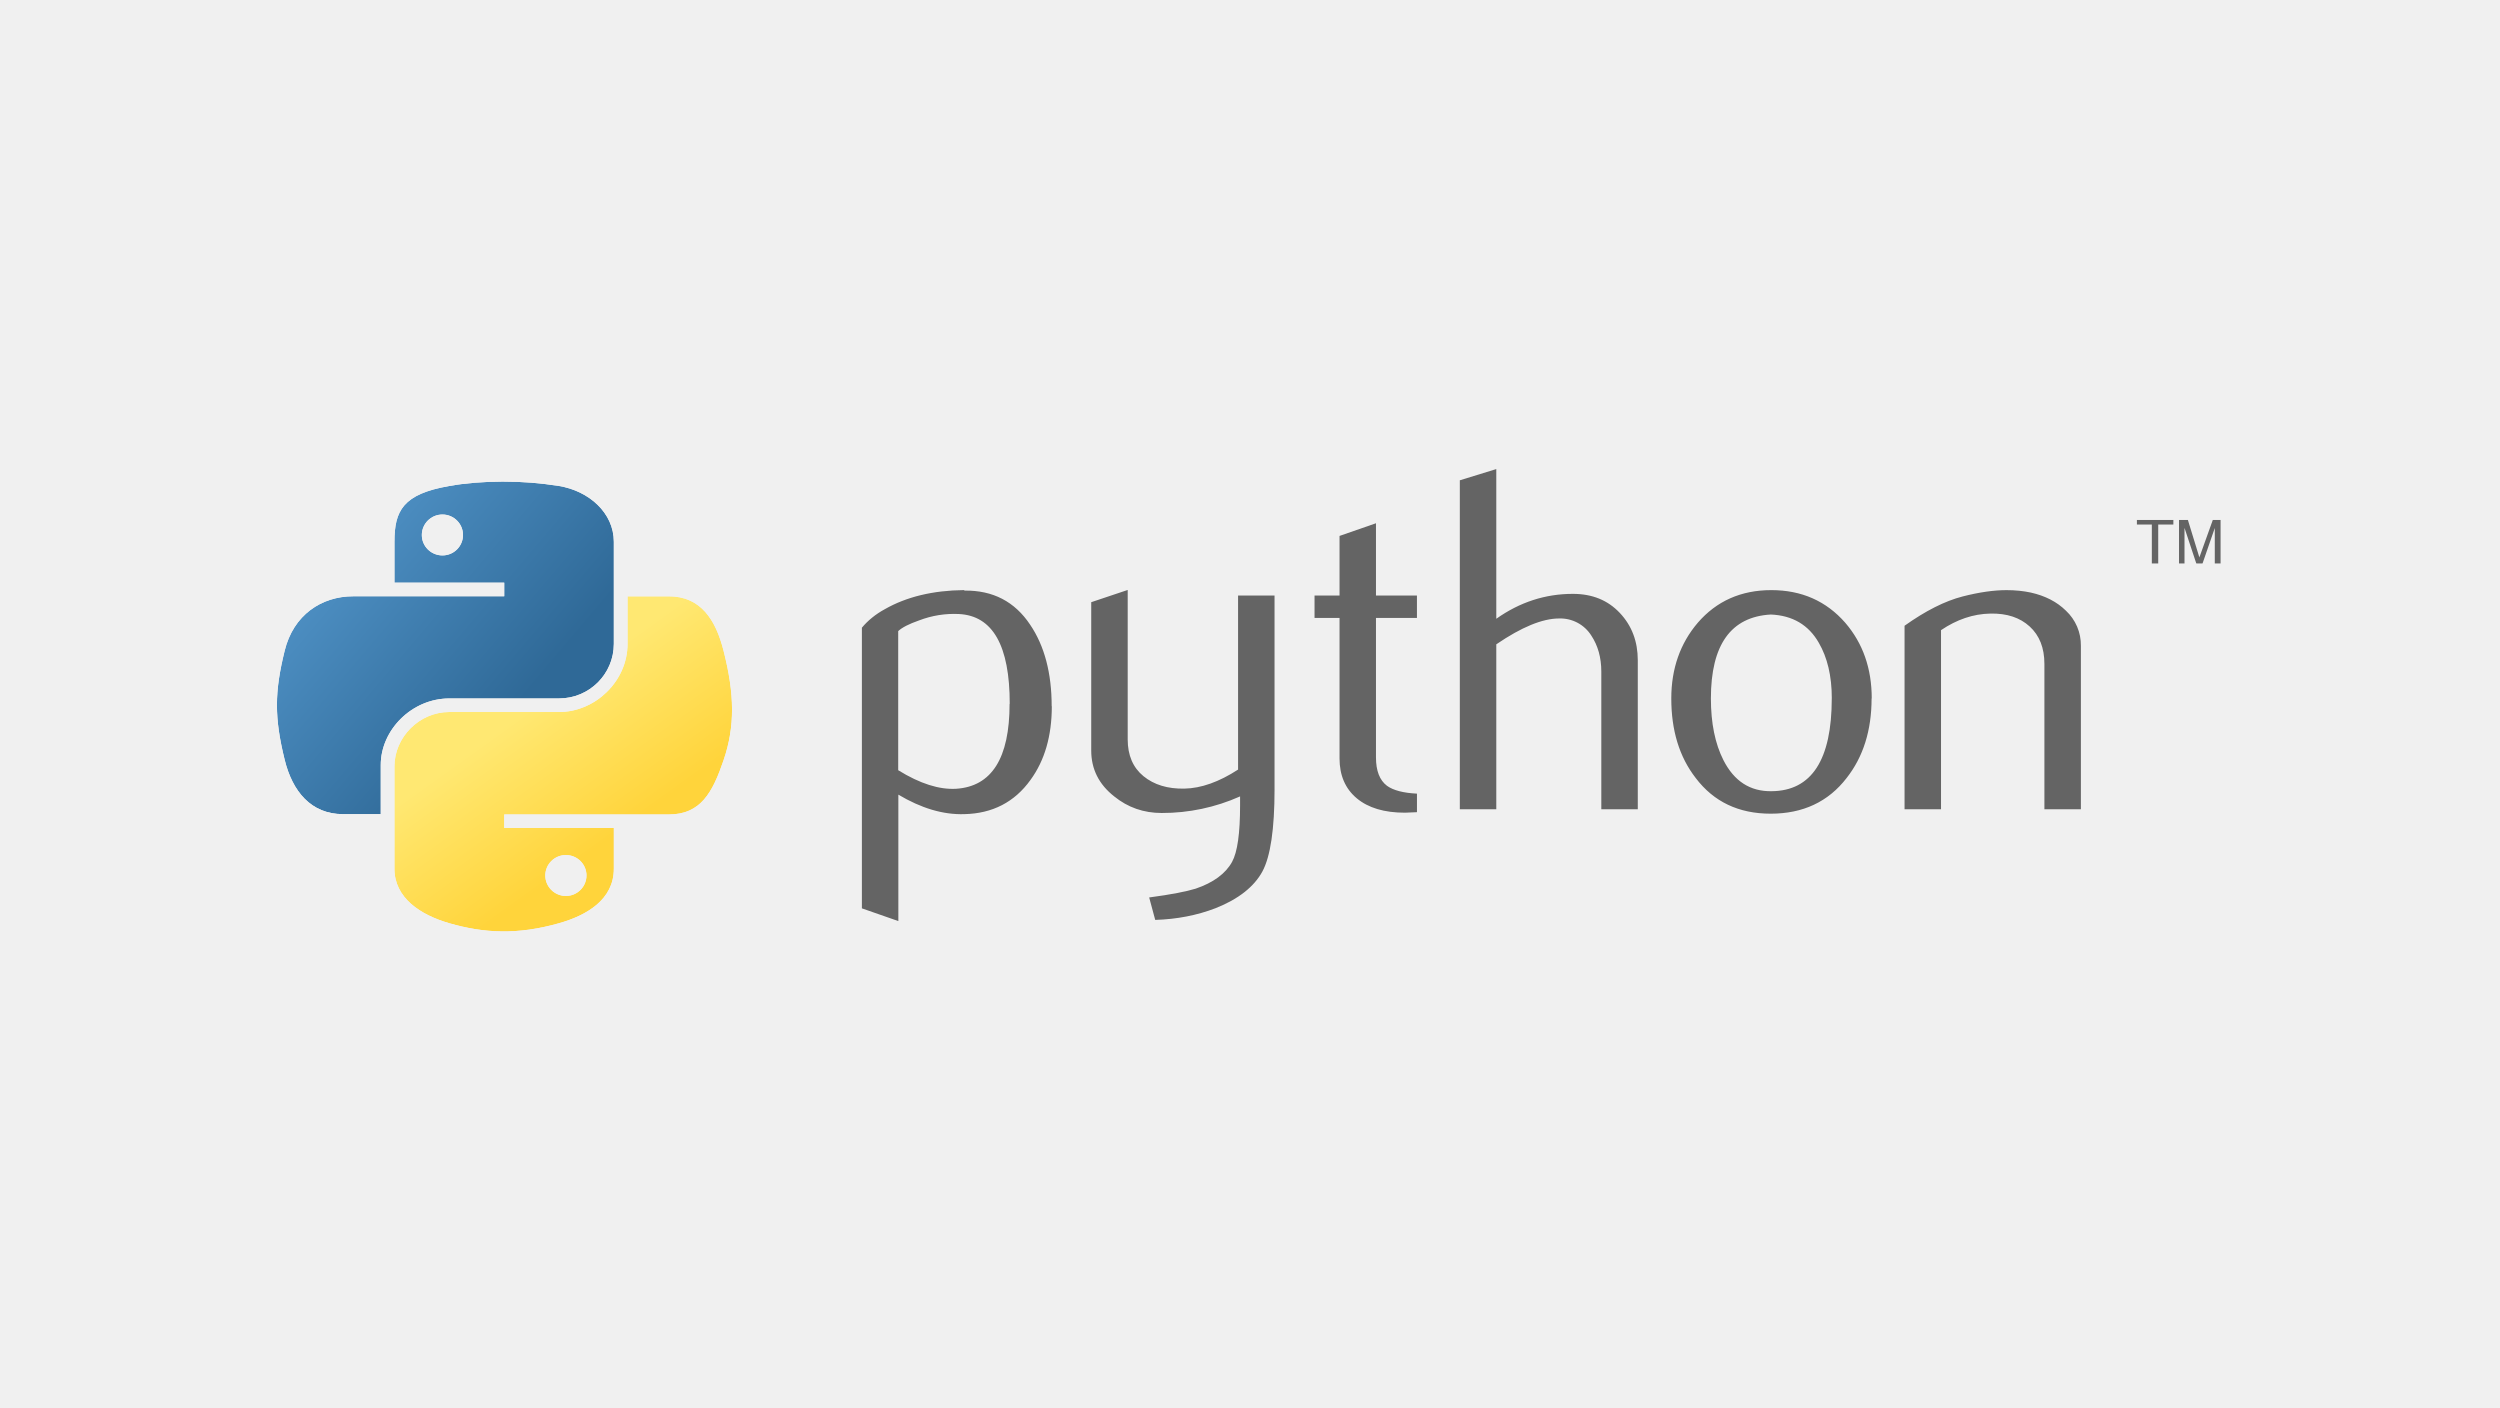
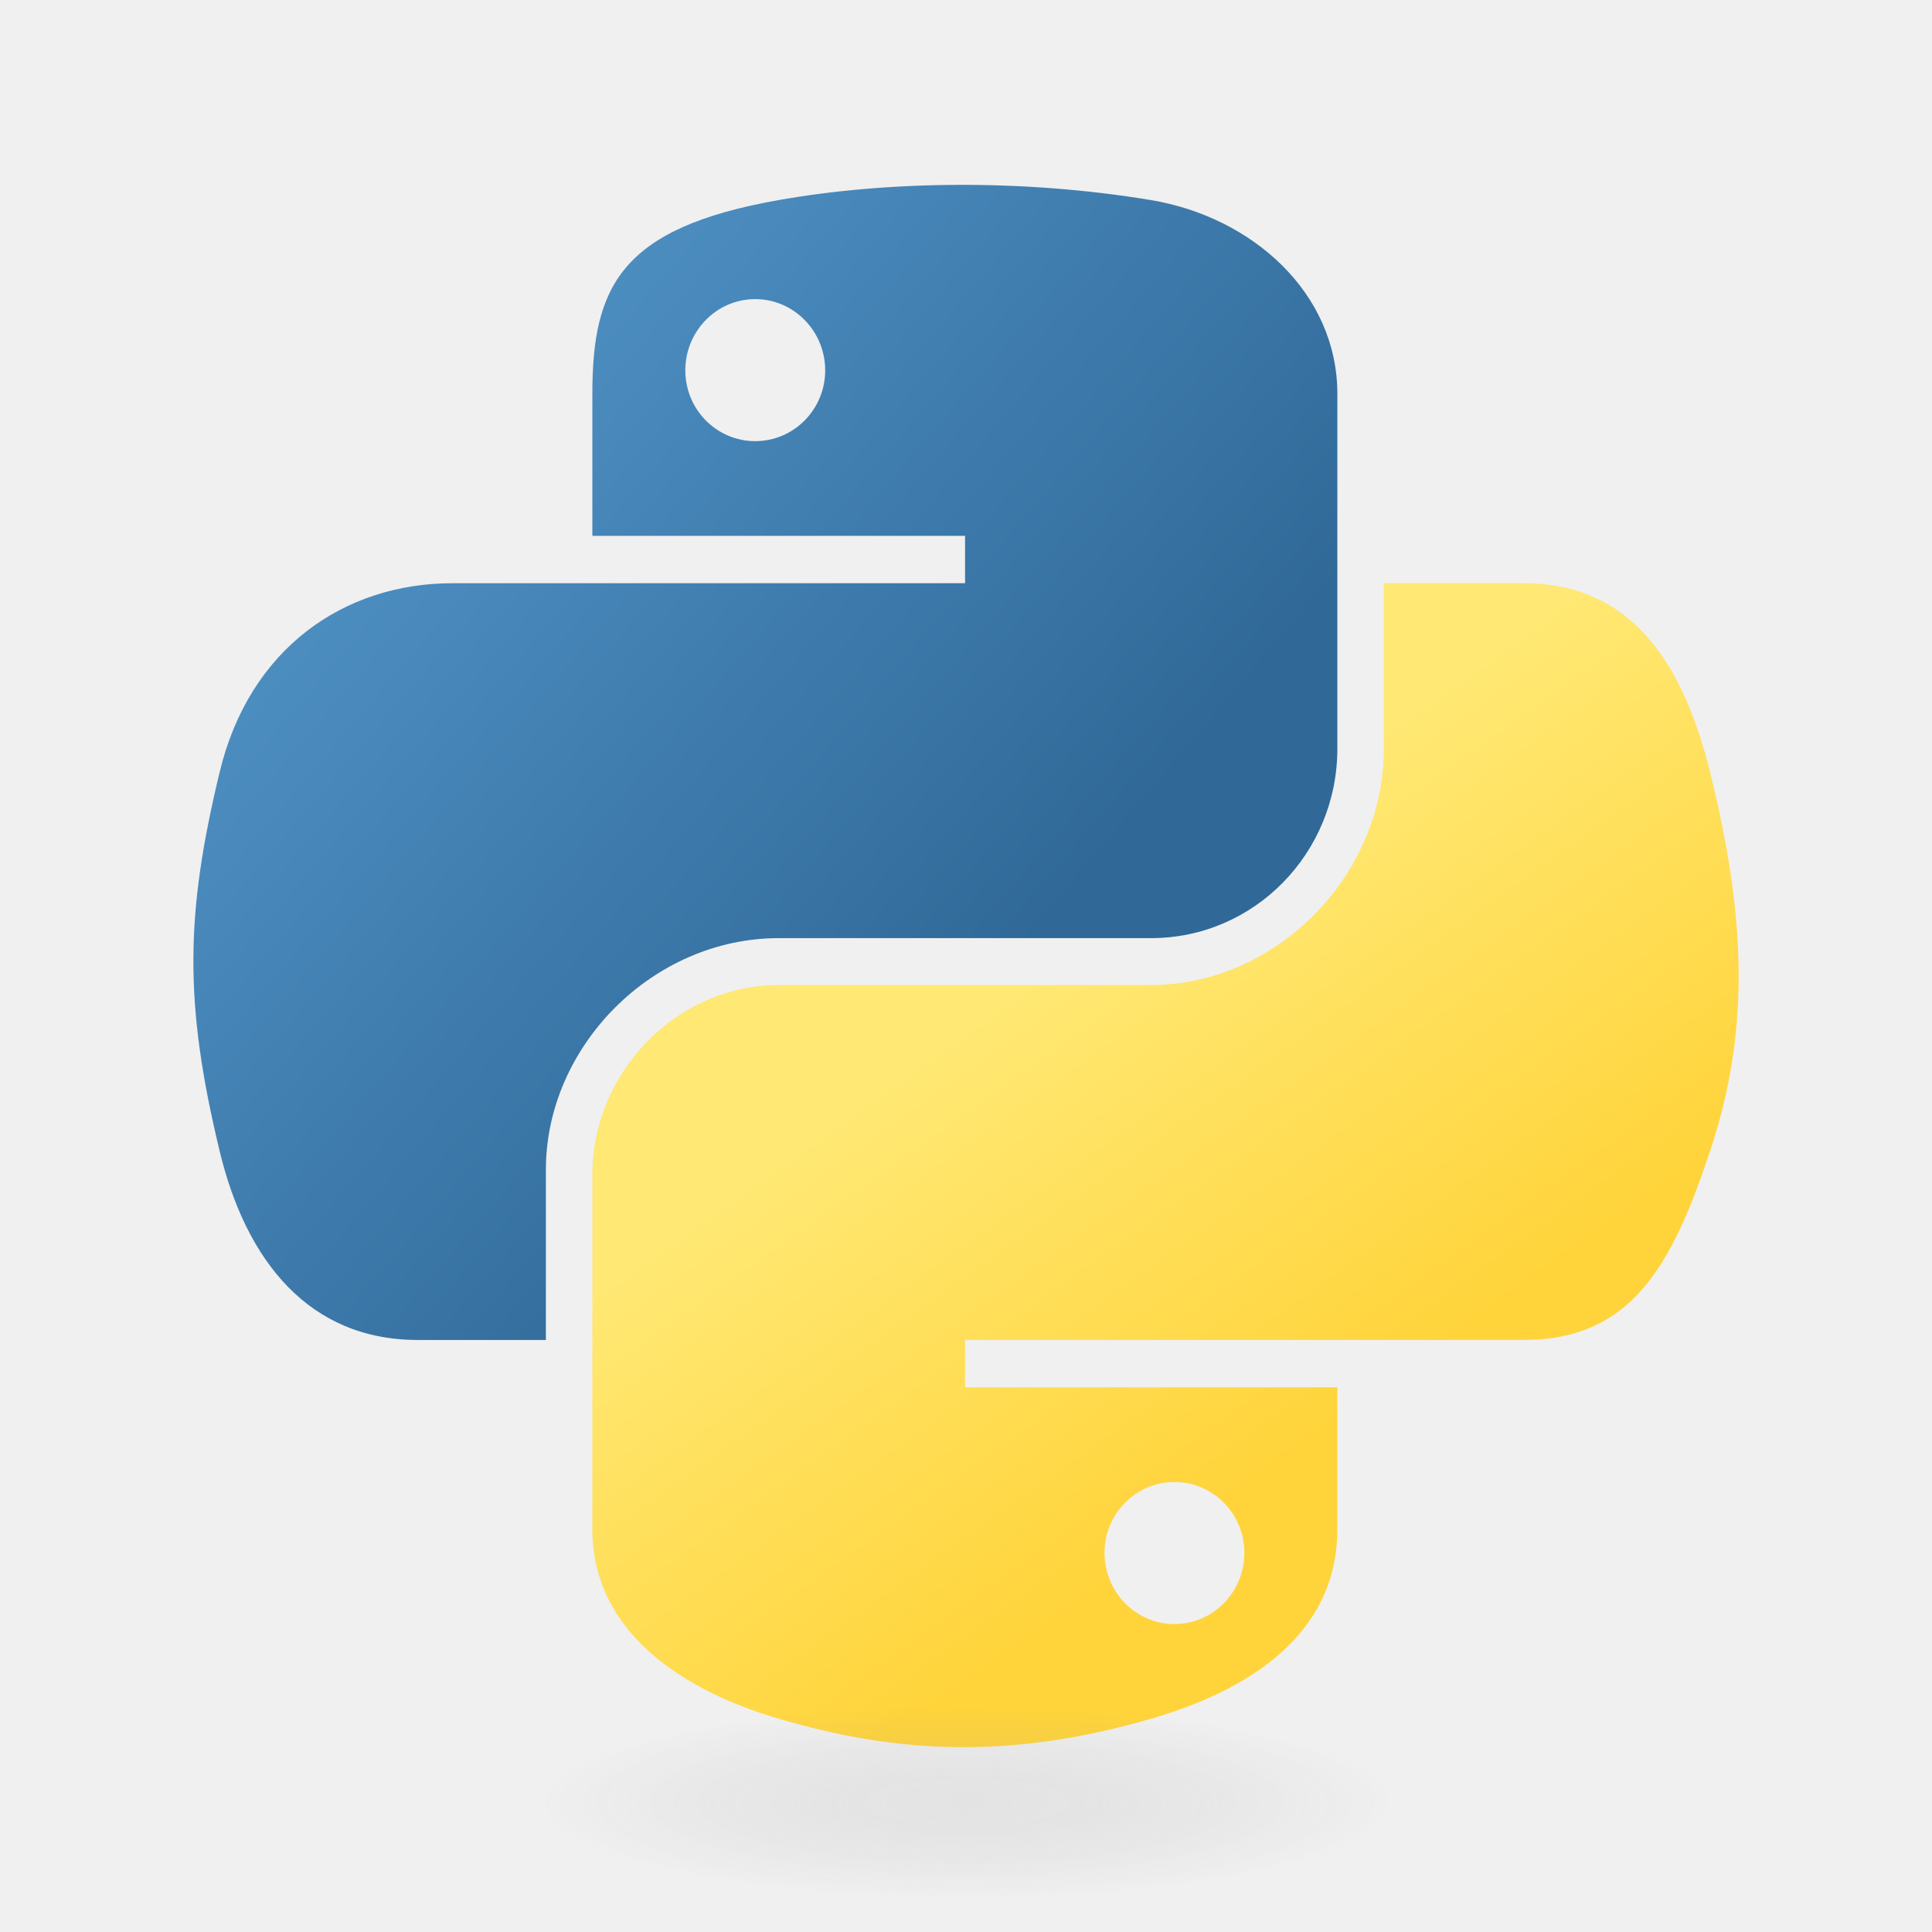
- <svg xmlns="http://www.w3.org/2000/svg" width="167" height="94" viewBox="0 0 167 94" fill="none">
-   <path fill-rule="evenodd" clip-rule="evenodd" d="M70.261 47.18C70.261 49.158 69.787 50.8 68.833 52.105C67.769 53.583 66.295 54.345 64.41 54.385C62.99 54.429 61.526 53.985 60.01 53.082V61.528L57.574 60.678V41.93C57.974 41.45 58.488 41.03 59.112 40.69C60.562 39.864 62.324 39.44 64.398 39.418L64.433 39.452C66.328 39.428 67.789 40.189 68.815 41.732C69.772 43.147 70.252 44.96 70.252 47.178L70.261 47.18ZM67.45 47.016C67.45 43.123 66.315 41.124 64.044 41.016C63.14 40.974 62.258 41.116 61.4 41.441C60.715 41.681 60.254 41.918 60 42.158V51.45C61.453 52.35 62.743 52.755 63.868 52.69C66.248 52.536 67.44 50.647 67.44 47.017L67.45 47.016ZM85.14 52.722C85.14 55.375 84.868 57.222 84.324 58.222C83.78 59.222 82.738 60.059 81.204 60.666C79.959 61.146 78.604 61.406 77.168 61.45L76.765 59.95C78.235 59.755 79.268 59.55 79.868 59.363C81.048 58.963 81.868 58.363 82.304 57.57C82.661 56.916 82.837 55.668 82.837 53.82V53.2C81.189 53.936 79.404 54.313 77.599 54.308C76.399 54.308 75.341 53.94 74.429 53.2C73.405 52.395 72.894 51.373 72.894 50.136V40.226L75.33 39.41V49.388C75.33 50.454 75.682 51.275 76.386 51.85C77.09 52.425 78.001 52.702 79.118 52.68C80.235 52.658 81.432 52.234 82.703 51.408V39.78H85.139V52.723L85.14 52.722ZM94.652 54.254L93.849 54.288C92.471 54.288 91.397 53.968 90.629 53.324C89.861 52.68 89.481 51.792 89.481 50.658V41.278H87.811V39.78H89.481V35.8L91.915 34.953V39.78H94.652V41.278H91.915V50.594C91.915 51.488 92.16 52.121 92.651 52.491C93.071 52.796 93.751 52.971 94.653 53.015V54.255L94.652 54.254ZM109.404 54.06H106.968V44.867C106.968 43.932 106.744 43.127 106.298 42.454C106.071 42.094 105.753 41.799 105.377 41.599C105 41.399 104.578 41.301 104.152 41.314C103.035 41.314 101.638 41.89 99.952 43.041V54.061H97.516V32.084L99.952 31.334V41.334C101.52 40.224 103.22 39.67 105.067 39.67C106.367 39.67 107.402 40.095 108.202 40.942C109.002 41.789 109.404 42.844 109.404 44.105V54.049V54.06ZM125.022 46.658C125.022 48.788 124.465 50.558 123.352 51.974C122.129 53.559 120.439 54.354 118.282 54.354C116.144 54.354 114.478 53.559 113.276 51.974C112.176 50.559 111.642 48.787 111.642 46.658C111.642 44.658 112.242 42.973 113.409 41.603C114.665 40.15 116.301 39.42 118.325 39.42C120.349 39.42 121.995 40.15 123.265 41.603C124.443 42.973 125.032 44.657 125.032 46.658H125.022ZM122.364 46.642C122.364 45.146 122.064 43.912 121.494 42.934C120.806 41.734 119.738 41.114 118.292 41.05C115.622 41.2 114.288 43.072 114.288 46.658C114.288 48.302 114.566 49.676 115.125 50.778C115.839 52.183 116.911 52.876 118.34 52.852C121.022 52.832 122.362 50.752 122.362 46.652L122.364 46.642ZM139.002 54.06H136.566V44.346C136.566 43.28 136.238 42.449 135.583 41.85C134.928 41.251 134.053 40.964 132.963 40.987C131.806 41.007 130.705 41.387 129.66 42.095V54.06H127.224V41.8C128.626 40.802 129.917 40.15 131.094 39.846C132.194 39.562 133.186 39.421 134.032 39.421C134.61 39.421 135.154 39.475 135.666 39.585C136.624 39.801 137.402 40.202 138.001 40.791C138.323 41.091 138.578 41.455 138.751 41.859C138.923 42.263 139.009 42.699 139.003 43.139V54.059L139.002 54.06Z" fill="#646464" />
-   <mask id="mask0_5611_1520" style="mask-type:alpha" maskUnits="userSpaceOnUse" x="18" y="32" width="24" height="23">
-     <path d="M33.52 32.172C32.267 32.178 31.07 32.272 30.016 32.464C26.913 33 26.35 34.122 26.35 36.19V38.922H33.683V39.832H23.597C21.467 39.832 19.6 41.084 19.017 43.466C18.678 44.84 18.502 45.952 18.5 47.083V47.121C18.502 48.226 18.67 49.351 19.016 50.751C19.536 52.873 20.782 54.385 22.913 54.385H25.433V51.11C25.433 48.744 27.527 46.657 30.013 46.657H37.337C39.377 46.657 41.003 45.017 41.003 43.014V36.19C41.003 34.248 39.327 32.788 37.337 32.464C36.111 32.268 34.871 32.17 33.63 32.172H33.516H33.52ZM28.178 35.74C28.178 34.984 28.794 34.37 29.554 34.37C30.314 34.37 30.93 34.984 30.93 35.74C30.928 36.103 30.782 36.45 30.524 36.706C30.266 36.961 29.917 37.103 29.554 37.102C28.794 37.102 28.178 36.492 28.178 35.74Z" fill="white" />
-   </mask>
-   <g mask="url(#mask0_5611_1520)">
-     <path fill-rule="evenodd" clip-rule="evenodd" d="M33.52 32.172C32.267 32.178 31.07 32.272 30.016 32.464C26.913 33 26.35 34.122 26.35 36.19V38.922H33.683V39.832H23.597C21.467 39.832 19.6 41.084 19.017 43.466C18.678 44.84 18.502 45.952 18.5 47.083V47.121C18.502 48.226 18.67 49.351 19.016 50.751C19.536 52.873 20.782 54.385 22.913 54.385H25.433V51.11C25.433 48.744 27.527 46.657 30.013 46.657H37.337C39.377 46.657 41.003 45.017 41.003 43.014V36.19C41.003 34.248 39.327 32.788 37.337 32.464C36.111 32.268 34.871 32.17 33.63 32.172H33.516H33.52ZM28.178 35.74C28.178 34.984 28.794 34.37 29.554 34.37C30.314 34.37 30.93 34.984 30.93 35.74C30.928 36.103 30.782 36.45 30.524 36.706C30.266 36.961 29.917 37.103 29.554 37.102C28.794 37.102 28.178 36.492 28.178 35.74Z" fill="url(#paint0_linear_5611_1520)" />
-   </g>
-   <mask id="mask1_5611_1520" style="mask-type:alpha" maskUnits="userSpaceOnUse" x="26" y="39" width="23" height="24">
-     <path d="M41.92 39.833V43.017C41.92 45.485 39.78 47.562 37.34 47.562H30.014C28.008 47.562 26.348 49.242 26.348 51.205V58.031C26.348 59.973 28.076 61.116 30.014 61.673C32.334 62.34 34.561 62.461 37.338 61.673C39.184 61.151 41.004 60.099 41.004 58.031V55.307H33.682V54.407H44.672C46.802 54.407 47.597 52.954 48.338 50.773C49.104 48.528 49.071 46.368 48.338 43.488C47.812 41.393 46.806 39.833 44.672 39.833H41.92ZM36.425 58.48C36.427 58.117 36.573 57.77 36.831 57.514C37.089 57.259 37.438 57.116 37.801 57.118C38.561 57.118 39.177 57.728 39.177 58.48C39.177 59.232 38.561 59.85 37.801 59.85C37.041 59.85 36.425 59.235 36.425 58.48Z" fill="white" />
-   </mask>
-   <g mask="url(#mask1_5611_1520)">
-     <path fill-rule="evenodd" clip-rule="evenodd" d="M41.92 39.833V43.017C41.92 45.485 39.78 47.562 37.34 47.562H30.014C28.008 47.562 26.348 49.242 26.348 51.205V58.031C26.348 59.973 28.076 61.116 30.014 61.673C32.334 62.34 34.561 62.461 37.338 61.673C39.184 61.151 41.004 60.099 41.004 58.031V55.307H33.682V54.407H44.672C46.802 54.407 47.597 52.954 48.338 50.773C49.104 48.528 49.071 46.368 48.338 43.488C47.812 41.393 46.806 39.833 44.672 39.833H41.92ZM36.425 58.48C36.427 58.117 36.573 57.77 36.831 57.514C37.089 57.259 37.438 57.116 37.801 57.118C38.561 57.118 39.177 57.728 39.177 58.48C39.177 59.232 38.561 59.85 37.801 59.85C37.041 59.85 36.425 59.235 36.425 58.48Z" fill="url(#paint1_linear_5611_1520)" />
-   </g>
-   <mask id="mask2_5611_1520" style="mask-type:alpha" maskUnits="userSpaceOnUse" x="142" y="34" width="7" height="4">
-     <path d="M142.73 34.724H148.348V37.654H142.73V34.724Z" fill="white" />
-   </mask>
-   <g mask="url(#mask2_5611_1520)">
-     <path fill-rule="evenodd" clip-rule="evenodd" d="M145.56 37.655H145.925V35.263L146.718 37.655H147.124L147.948 35.271V37.655H148.346V34.724H147.819L146.918 37.235L146.148 34.724H145.558V37.654L145.56 37.655ZM143.742 37.655H144.169V35.037H145.181V34.724H142.73V35.037H143.742V37.657V37.655Z" fill="#646464" />
-   </g>
-   <defs>
-     <linearGradient id="paint0_linear_5611_1520" x1="17.755" y1="33.29" x2="34.344" y2="47.378" gradientUnits="userSpaceOnUse">
-       <stop stop-color="#599ED4" />
-       <stop offset="1" stop-color="#2F6997" />
-     </linearGradient>
-     <linearGradient id="paint1_linear_5611_1520" x1="41.008" y1="55.818" x2="35.077" y2="47.536" gradientUnits="userSpaceOnUse">
-       <stop stop-color="#FFD43B" />
-       <stop offset="1" stop-color="#FFE872" />
-     </linearGradient>
-   </defs>
+ <svg xmlns="http://www.w3.org/2000/svg" viewBox="0 0 128 128">
+   <linearGradient id="python-original-a" gradientUnits="userSpaceOnUse" x1="70.252" y1="1237.476" x2="170.659" y2="1151.089" gradientTransform="matrix(.563 0 0 -.568 -29.215 707.817)">
+     <stop offset="0" stop-color="#5A9FD4" />
+     <stop offset="1" stop-color="#306998" />
+   </linearGradient>
+   <linearGradient id="python-original-b" gradientUnits="userSpaceOnUse" x1="209.474" y1="1098.811" x2="173.62" y2="1149.537" gradientTransform="matrix(.563 0 0 -.568 -29.215 707.817)">
+     <stop offset="0" stop-color="#FFD43B" />
+     <stop offset="1" stop-color="#FFE873" />
+   </linearGradient>
+   <path fill="url(#python-original-a)" d="M63.391 1.988c-4.222.02-8.252.379-11.8 1.007-10.45 1.846-12.346 5.71-12.346 12.837v9.411h24.693v3.137H29.977c-7.176 0-13.46 4.313-15.426 12.521-2.268 9.405-2.368 15.275 0 25.096 1.755 7.311 5.947 12.519 13.124 12.519h8.491V67.234c0-8.151 7.051-15.34 15.426-15.34h24.665c6.866 0 12.346-5.654 12.346-12.548V15.833c0-6.693-5.646-11.72-12.346-12.837-4.244-.706-8.645-1.027-12.866-1.008zM50.037 9.557c2.55 0 4.634 2.117 4.634 4.721 0 2.593-2.083 4.69-4.634 4.69-2.56 0-4.633-2.097-4.633-4.69-.001-2.604 2.073-4.721 4.633-4.721z" transform="translate(0 10.26)" />
+   <path fill="url(#python-original-b)" d="M91.682 28.38v10.966c0 8.5-7.208 15.655-15.426 15.655H51.591c-6.756 0-12.346 5.783-12.346 12.549v23.515c0 6.691 5.818 10.628 12.346 12.547 7.816 2.297 15.312 2.713 24.665 0 6.216-1.801 12.346-5.423 12.346-12.547v-9.412H63.938v-3.138h37.012c7.176 0 9.852-5.005 12.348-12.519 2.578-7.735 2.467-15.174 0-25.096-1.774-7.145-5.161-12.521-12.348-12.521h-9.268zM77.809 87.927c2.561 0 4.634 2.097 4.634 4.692 0 2.602-2.074 4.719-4.634 4.719-2.55 0-4.633-2.117-4.633-4.719 0-2.595 2.083-4.692 4.633-4.692z" transform="translate(0 10.26)" />
+   <radialGradient id="python-original-c" cx="1825.678" cy="444.45" r="26.743" gradientTransform="matrix(0 -.24 -1.055 0 532.979 557.576)" gradientUnits="userSpaceOnUse">
+     <stop offset="0" stop-color="#B8B8B8" stop-opacity=".498" />
+     <stop offset="1" stop-color="#7F7F7F" stop-opacity="0" />
+   </radialGradient>
+   <path opacity=".444" fill="url(#python-original-c)" d="M97.309 119.597c0 3.543-14.816 6.416-33.091 6.416-18.276 0-33.092-2.873-33.092-6.416 0-3.544 14.815-6.417 33.092-6.417 18.275 0 33.091 2.872 33.091 6.417z" />
</svg>
